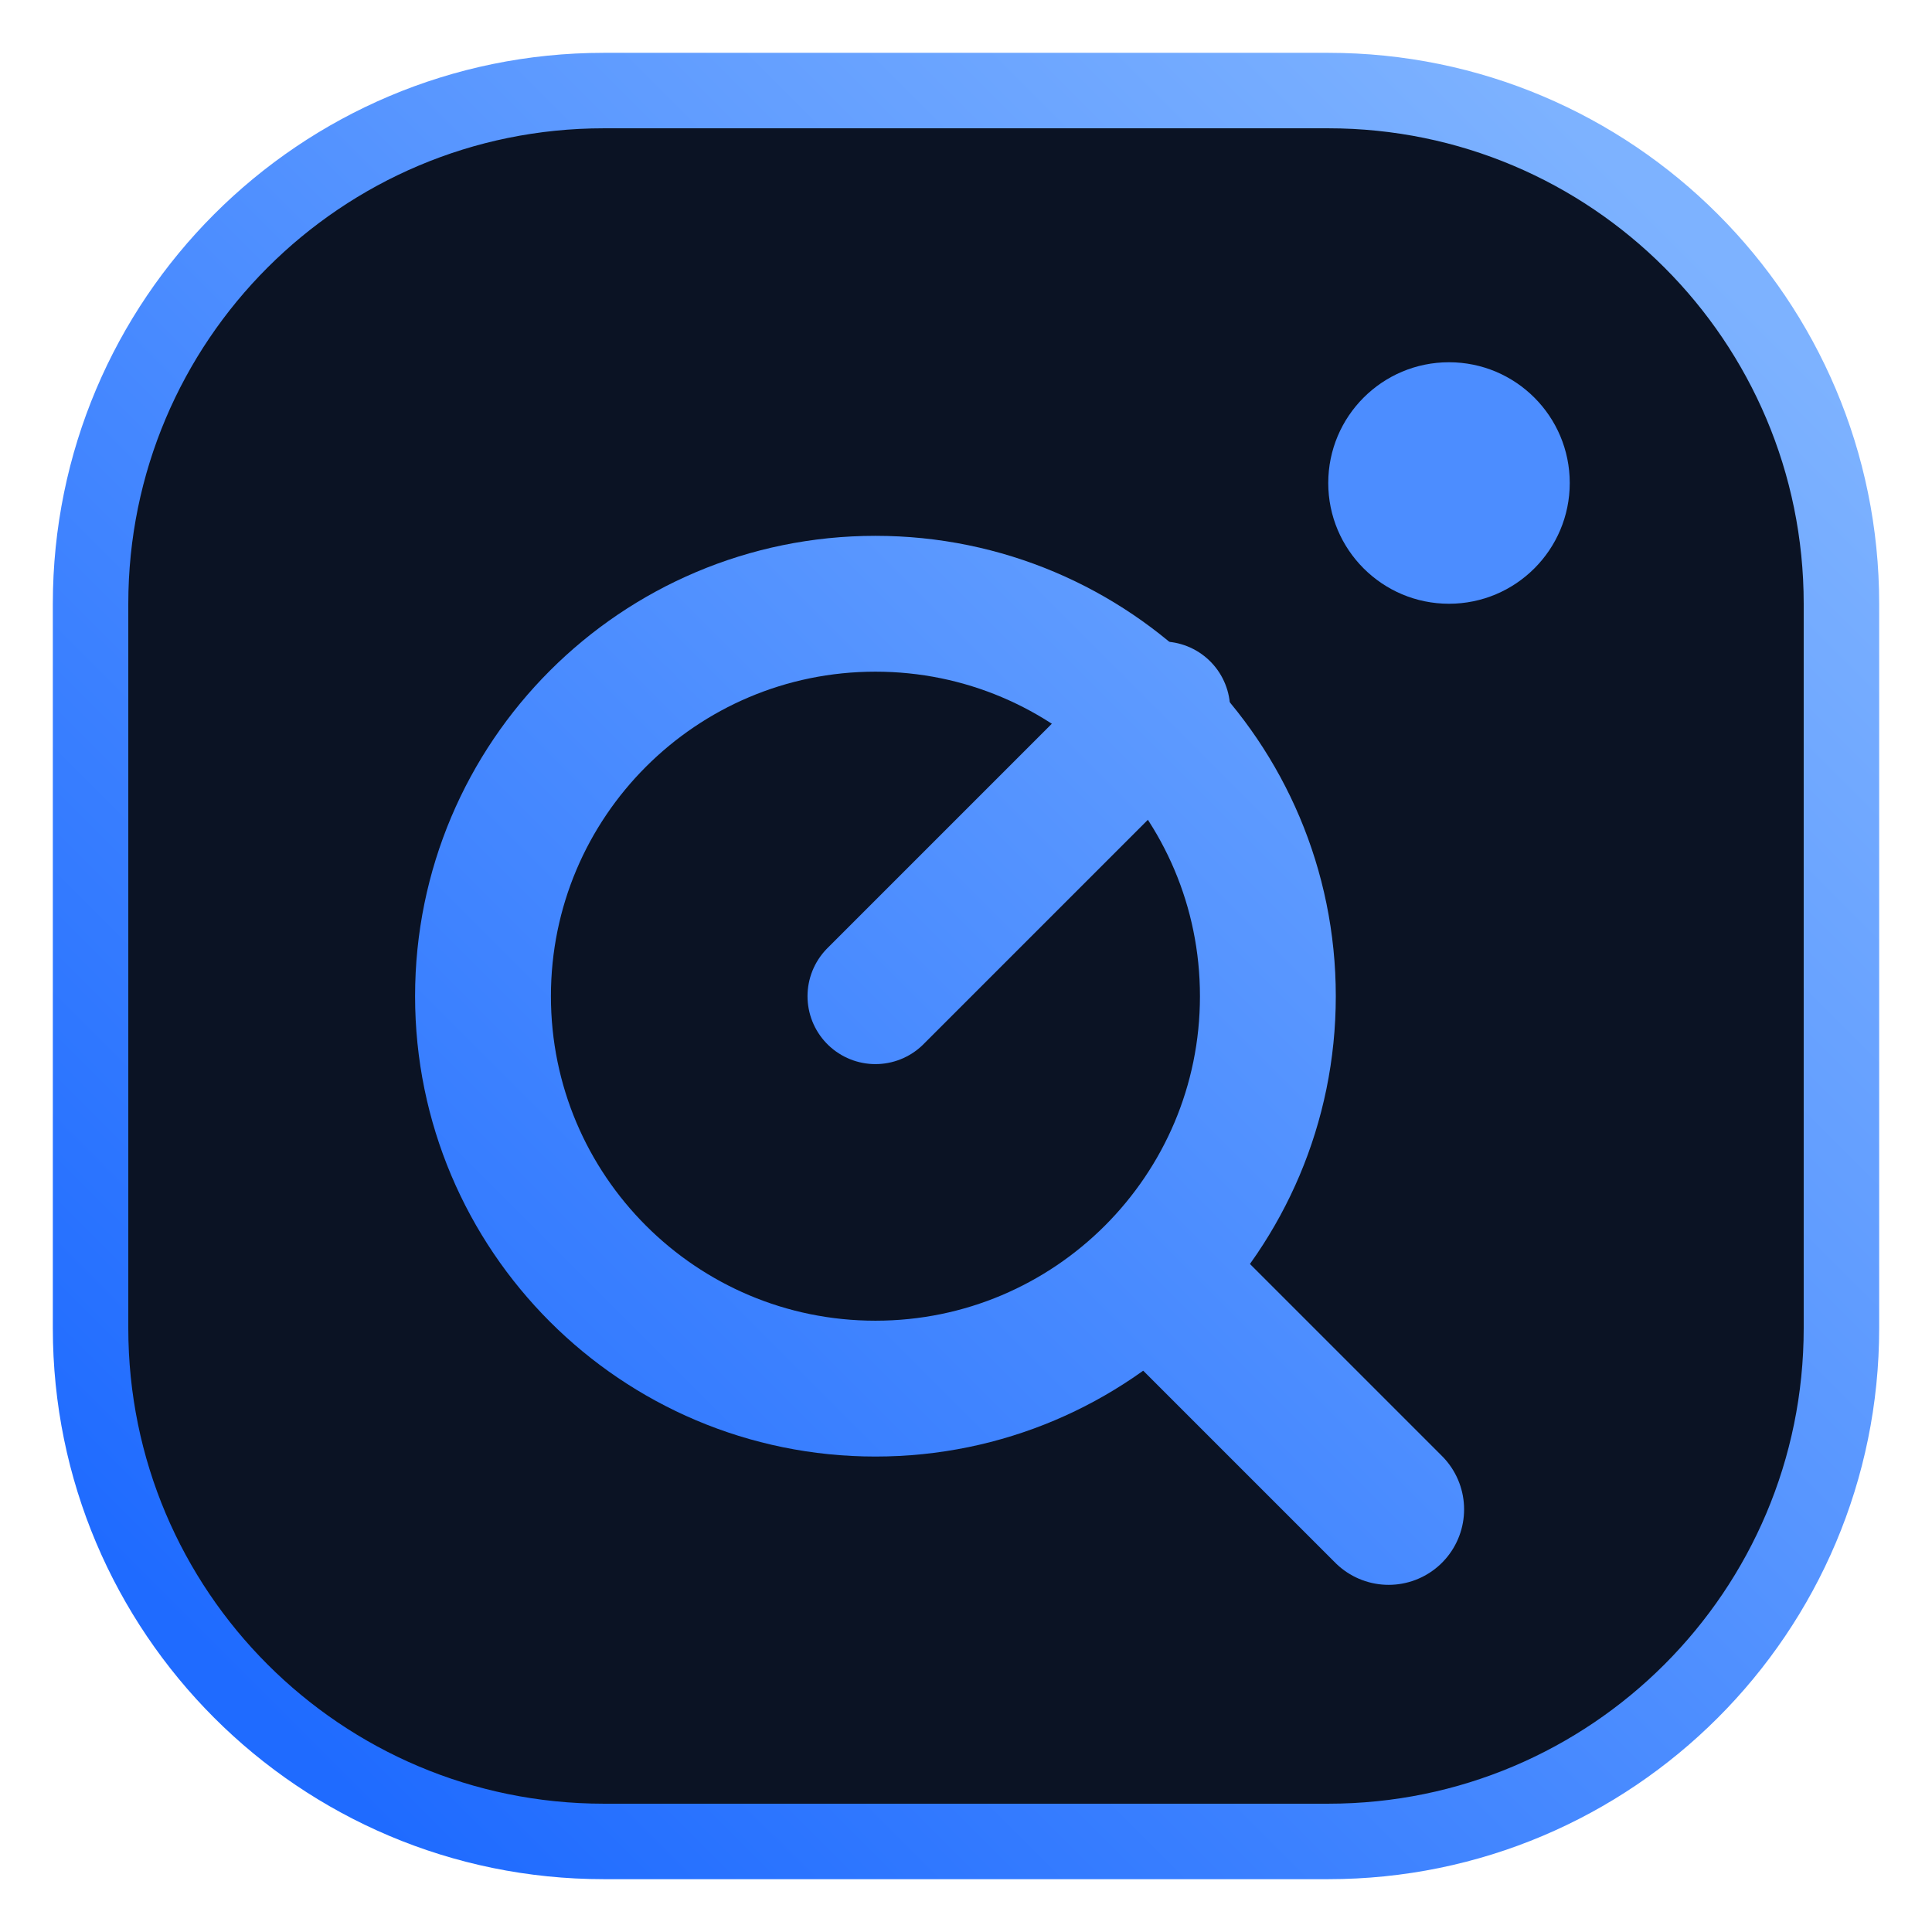
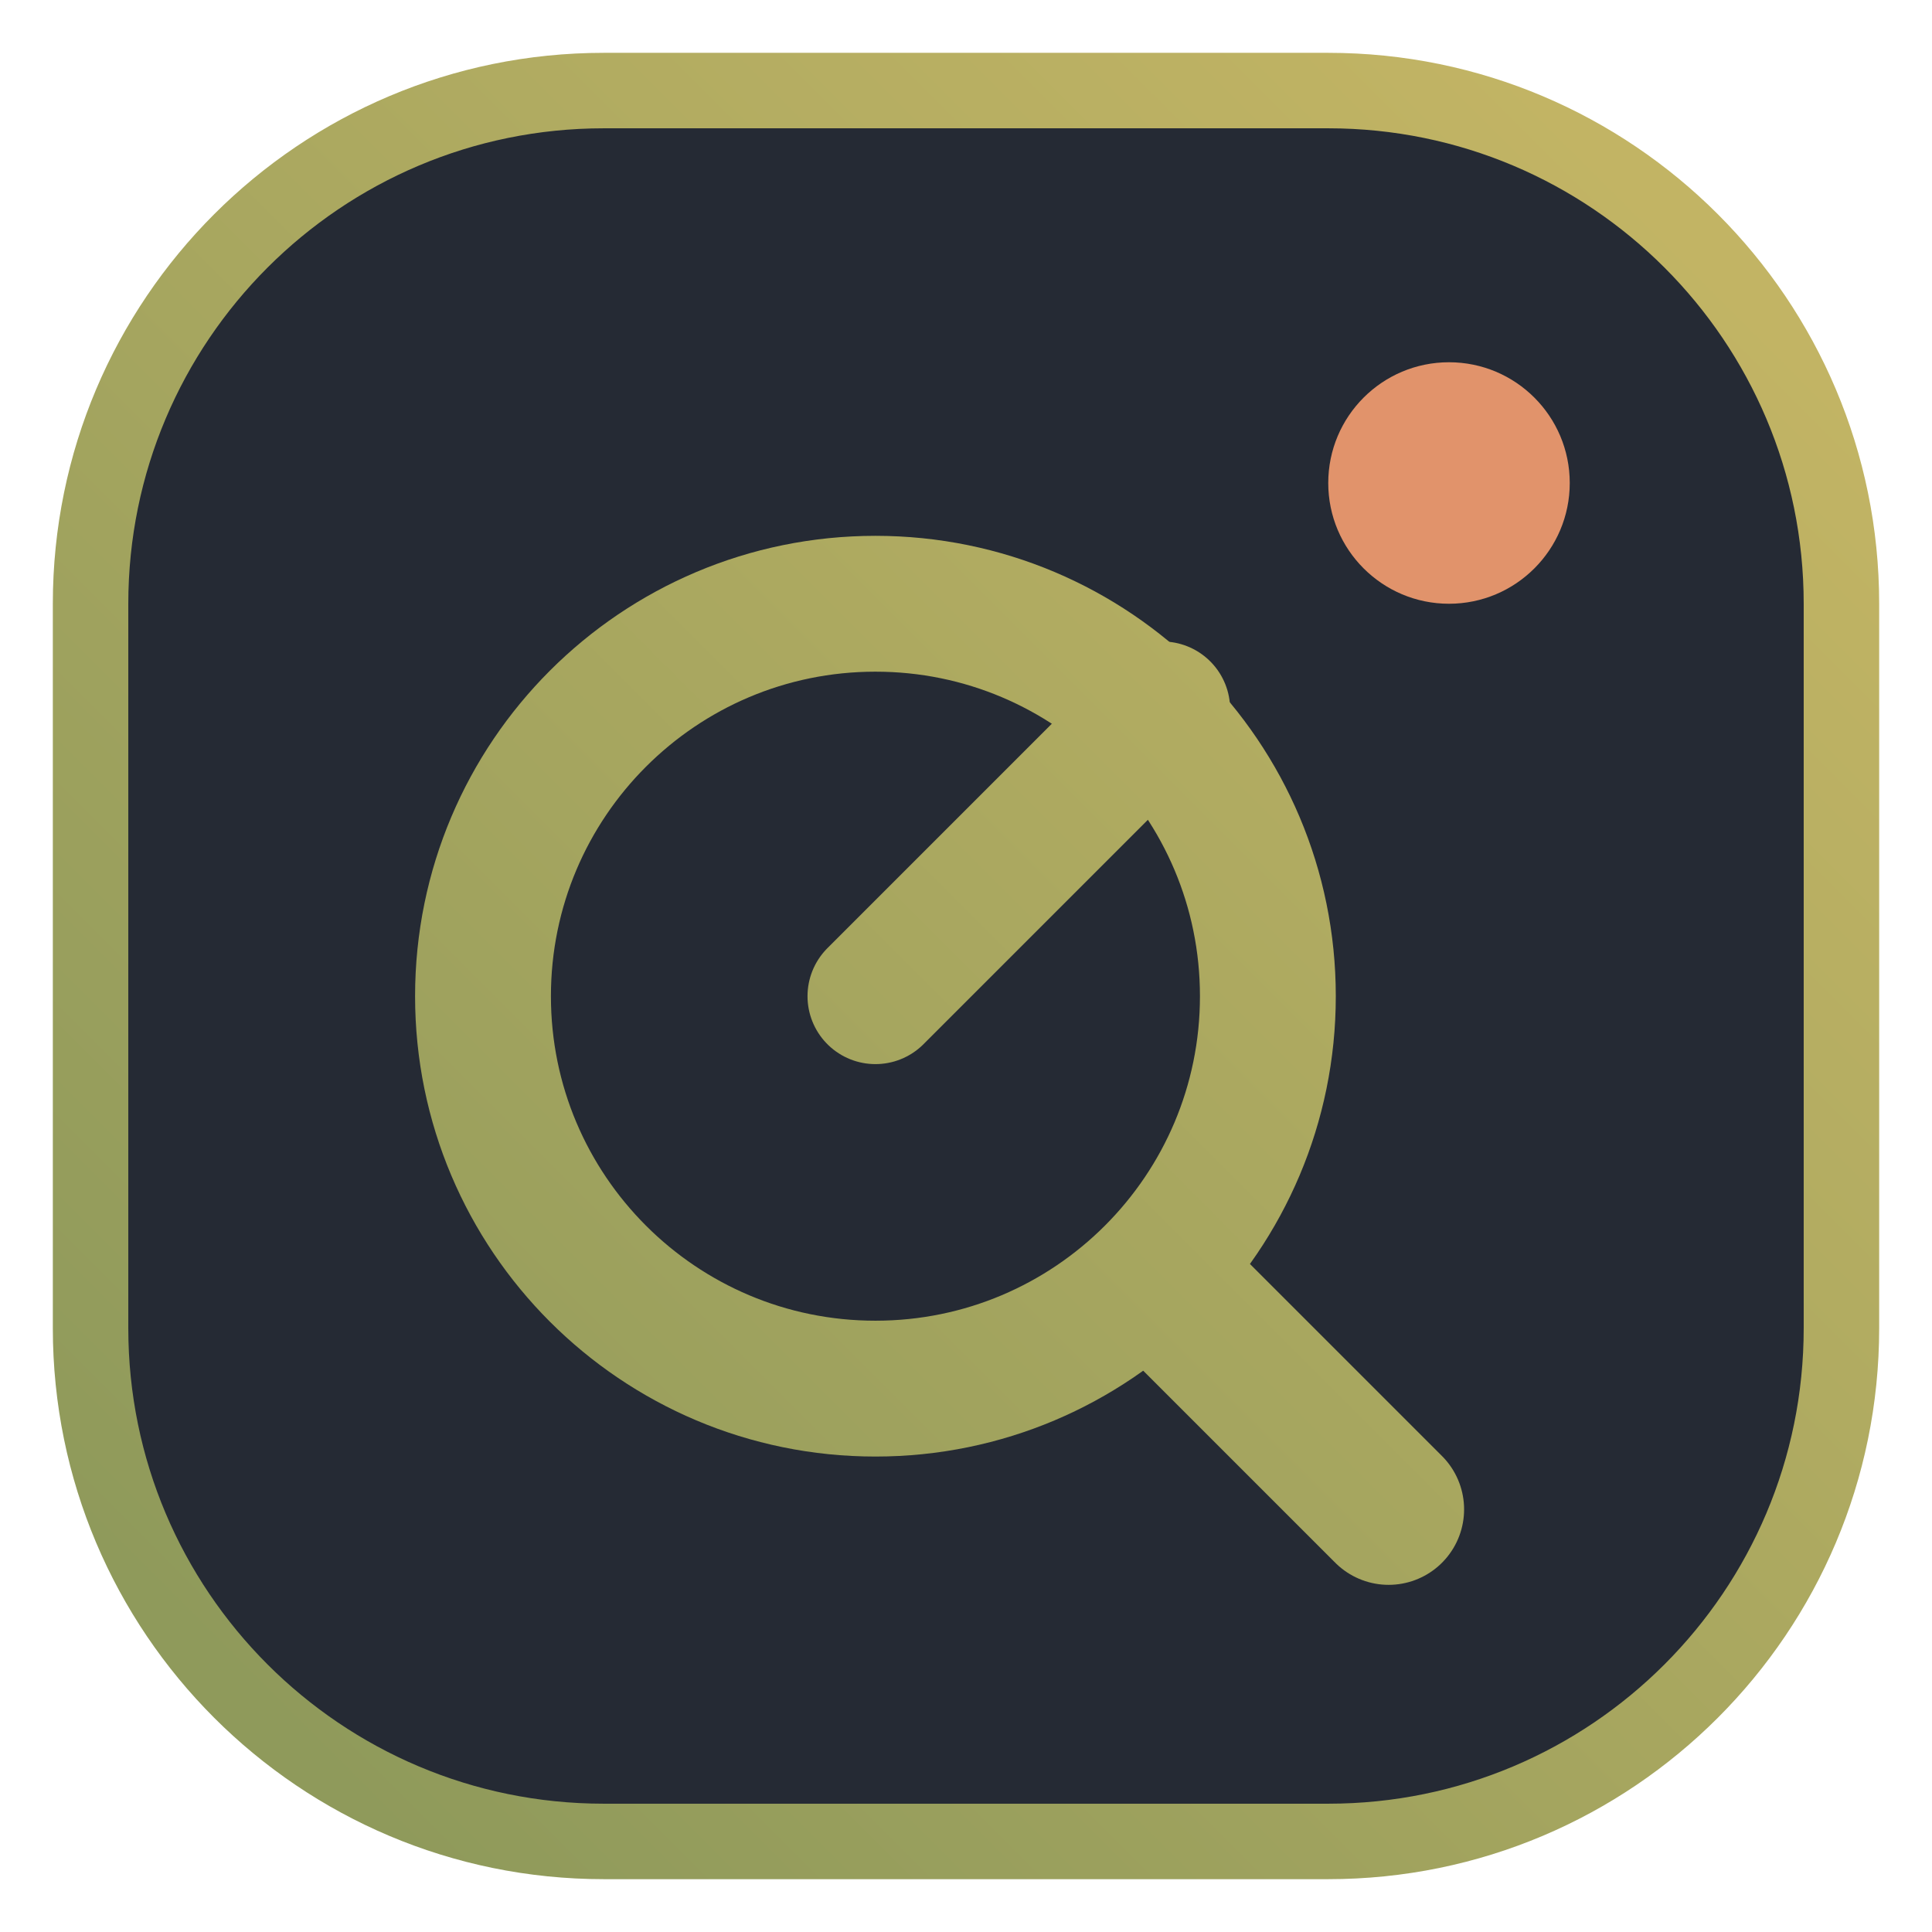
<svg xmlns="http://www.w3.org/2000/svg" viewBox="0 0 64 64">
  <defs>
    <linearGradient id="g" x1="8" y1="56" x2="56" y2="8" gradientUnits="userSpaceOnUse">
-       <stop offset="0" stop-color="#1F6BFF" />
-       <stop offset="1" stop-color="#7DB2FF" />
+       <stop offset="0" stop-color="#8f9a5b" />
+       <stop offset="1" stop-color="#c2b464" />
    </linearGradient>
  </defs>
-   <rect x="3" y="3" width="58" height="58" rx="17" fill="#0B1324" />
+   <rect x="3" y="3" width="58" height="58" rx="17" fill="#252a34" />
  <rect x="3" y="3" width="58" height="58" rx="17" fill="none" stroke="url(#g)" stroke-width="2.5" />
  <circle cx="29" cy="33" r="13" fill="none" stroke="url(#g)" stroke-width="4.5" />
  <path d="M29 33 L38.5 23.5" stroke="url(#g)" stroke-width="4.5" stroke-linecap="round" />
  <path d="M38.5 42.5 L46 50" stroke="url(#g)" stroke-width="5" stroke-linecap="round" />
-   <circle cx="48" cy="16" r="4" fill="#4C8DFF" />
+   <circle cx="48" cy="16" r="4" fill="#e1936b" />
</svg>
